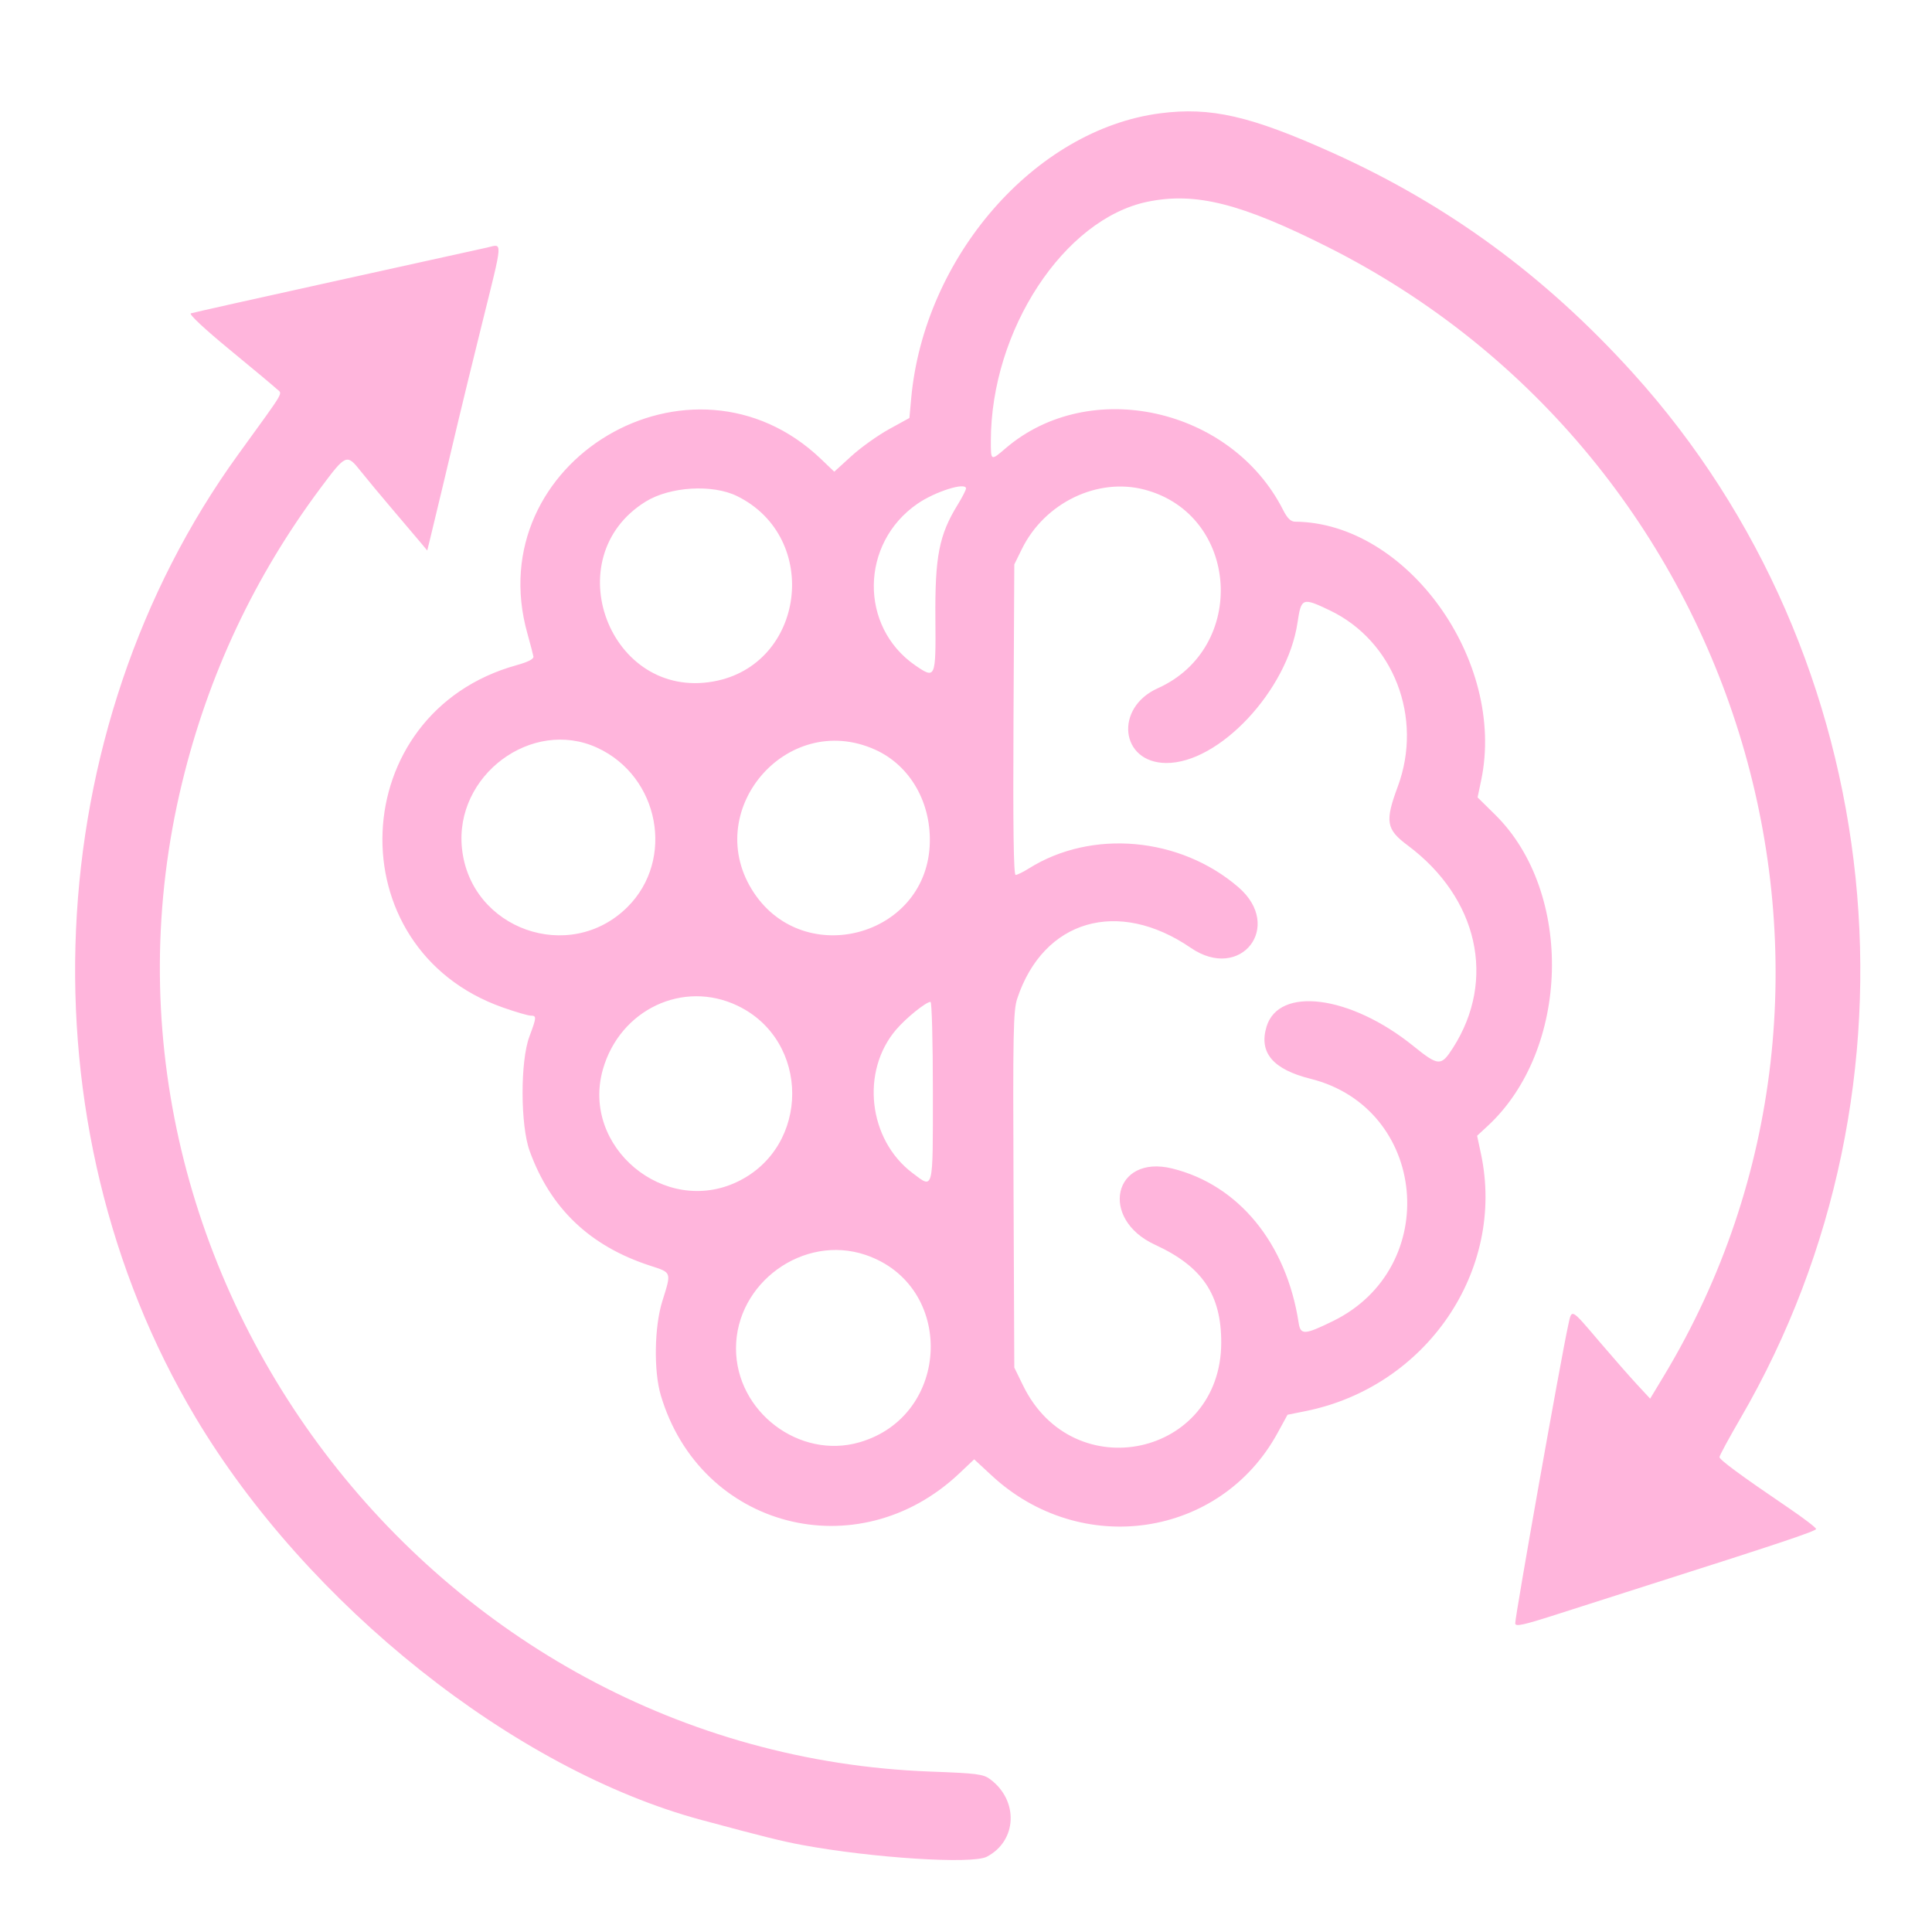
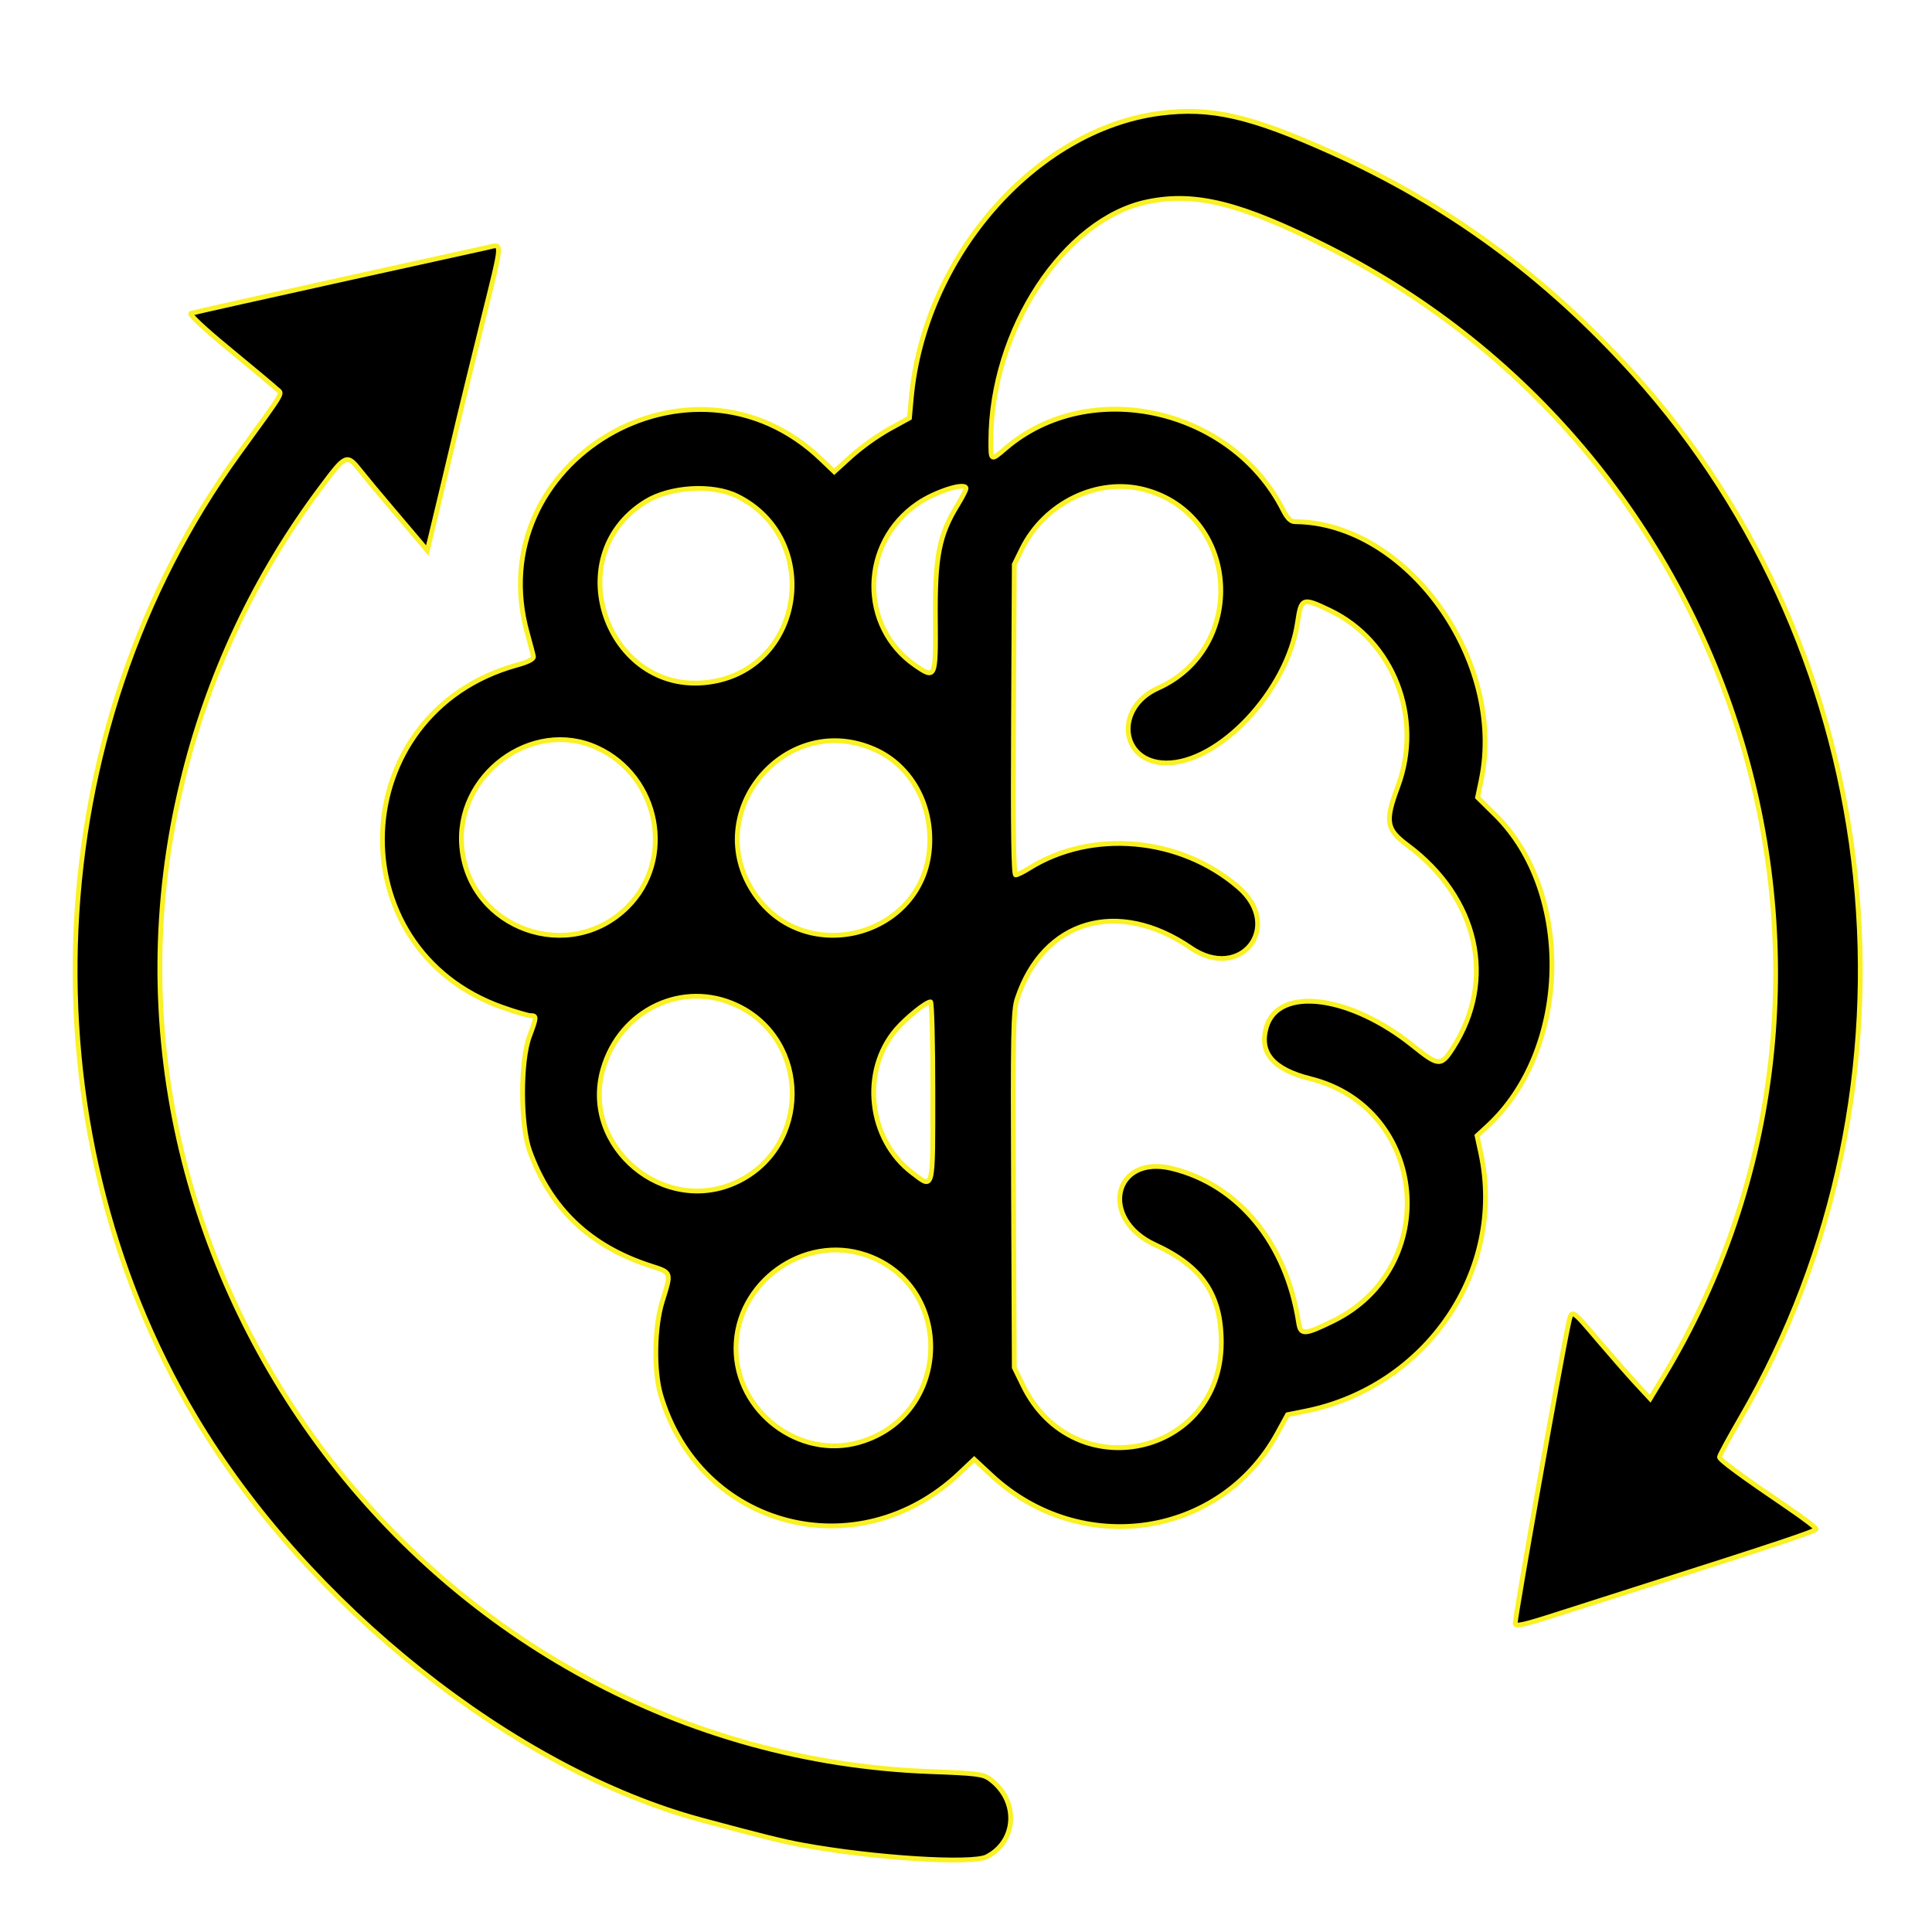
- <svg xmlns="http://www.w3.org/2000/svg" version="1.1" width="400" height="400">
-   <svg id="SvgjsSvg1005" width="400" height="400" viewBox="0, 0, 400,400">
-     <g id="SvgjsG1004">
-       <path id="SvgjsPath1003" d="M240.171 23.463 C 214.283 26.833,191.292 53.200,188.645 82.554 L 188.286 86.538 184.056 88.865 C 181.730 90.145,178.228 92.648,176.275 94.428 L 172.724 97.664 170.024 95.077 C 143.249 69.423,99.208 95.532,109.187 131.143 C 109.803 133.343,110.367 135.496,110.440 135.928 C 110.526 136.445,109.332 137.058,106.949 137.719 C 71.422 147.573,69.449 196.366,104.084 208.580 C 106.709 209.506,109.307 210.268,109.857 210.274 C 111.132 210.289,111.116 210.553,109.600 214.625 C 107.702 219.725,107.732 232.956,109.655 238.286 C 113.950 250.188,122.125 257.981,134.571 262.037 C 139.125 263.521,139.040 263.272,137.116 269.429 C 135.473 274.688,135.326 283.857,136.804 288.857 C 144.949 316.401,177.583 324.942,198.629 305.038 L 201.696 302.137 205.322 305.497 C 223.833 322.647,252.649 318.366,264.494 296.706 L 266.571 292.908 270.286 292.162 C 295.333 287.130,311.769 263.012,306.612 238.857 L 305.819 235.143 307.984 233.143 C 325.072 217.360,325.873 184.763,309.567 168.689 L 305.918 165.092 306.662 161.546 C 311.850 136.788,291.281 108.190,268.154 108.010 C 267.234 108.003,266.538 107.325,265.648 105.571 C 254.908 84.412,225.593 77.905,208.195 92.820 C 205.119 95.457,205.142 95.469,205.145 91.286 C 205.160 68.397,220.276 45.333,237.600 41.766 C 247.507 39.727,256.917 42.091,274.903 51.141 C 361.497 94.708,393.760 203.170,344.447 284.930 L 341.646 289.574 338.928 286.644 C 337.434 285.033,333.975 281.092,331.243 277.888 C 325.103 270.685,325.448 270.866,324.664 274.448 C 323.130 281.468,313.714 334.459,313.714 336.076 C 313.714 336.854,315.250 336.515,323.000 334.022 C 328.107 332.379,336.143 329.808,340.857 328.308 C 368.055 319.655,376.000 316.999,376.000 316.558 C 376.000 316.288,373.422 314.316,370.270 312.176 C 360.453 305.510,356.000 302.231,356.000 301.667 C 356.000 301.368,357.971 297.733,360.380 293.588 C 400.380 224.777,391.244 136.042,338.109 77.264 C 319.946 57.172,299.779 42.385,275.862 31.621 C 258.896 23.985,250.646 22.100,240.171 23.463 M100.857 51.250 C 100.229 51.394,86.343 54.458,70.000 58.059 C 53.657 61.660,39.939 64.729,39.515 64.878 C 39.061 65.039,42.339 68.106,47.515 72.364 C 52.339 76.332,56.755 80.021,57.329 80.563 C 58.495 81.663,59.295 80.311,49.337 94.064 C 7.829 151.382,4.210 232.647,40.459 293.429 C 63.634 332.288,106.496 366.390,145.267 376.817 C 157.876 380.208,161.992 381.232,165.996 381.974 C 180.598 384.680,201.259 386.002,204.294 384.424 C 210.597 381.146,210.957 372.783,204.984 368.358 C 203.569 367.309,202.240 367.139,192.699 366.789 C 89.142 362.981,13.234 262.672,37.717 161.989 C 43.150 139.648,52.684 119.370,66.393 101.000 C 71.636 93.973,71.793 93.908,74.701 97.578 C 75.887 99.074,78.914 102.712,81.429 105.662 C 83.943 108.612,86.553 111.690,87.228 112.503 L 88.456 113.980 89.017 111.705 C 89.820 108.447,93.460 93.201,94.882 87.143 C 95.545 84.314,97.740 75.335,99.758 67.188 C 104.212 49.213,104.123 50.505,100.857 51.250 M200.000 101.134 C 200.000 101.444,199.231 102.946,198.292 104.473 C 194.421 110.764,193.554 115.199,193.664 128.153 C 193.768 140.450,193.685 140.643,189.518 137.776 C 177.862 129.756,178.085 112.467,189.949 104.296 C 193.634 101.758,200.000 99.755,200.000 101.134 M237.021 101.389 C 256.575 106.594,258.377 134.111,239.712 142.491 C 230.684 146.544,231.926 157.879,241.409 157.971 C 252.375 158.077,266.547 142.961,268.633 128.933 C 269.404 123.751,269.641 123.660,275.298 126.360 C 288.546 132.683,294.690 148.593,289.392 162.857 C 286.707 170.086,286.977 171.698,291.429 175.015 C 306.025 185.890,309.833 202.864,300.832 216.935 C 298.356 220.806,297.850 220.781,292.571 216.526 C 279.577 206.052,264.748 204.128,262.214 212.586 C 260.610 217.939,263.546 221.405,271.331 223.350 C 295.567 229.406,298.623 262.435,275.973 273.519 C 270.082 276.401,269.262 276.441,268.868 273.861 C 266.350 257.414,256.438 245.317,242.699 241.927 C 230.534 238.925,227.509 252.365,239.146 257.716 C 248.927 262.213,252.867 268.048,252.844 278.000 C 252.787 301.514,222.235 308.145,211.838 286.899 L 210.000 283.143 209.841 246.339 C 209.699 213.631,209.785 209.225,210.609 206.743 C 216.028 190.429,231.474 185.921,246.553 196.250 C 256.866 203.316,265.849 191.825,256.384 183.674 C 244.302 173.269,226.018 171.638,213.011 179.805 C 211.839 180.541,210.608 181.143,210.275 181.143 C 209.854 181.143,209.720 171.348,209.835 149.000 L 210.000 116.857 211.565 113.673 C 216.277 104.086,227.253 98.789,237.021 101.389 M152.615 102.717 C 170.048 111.306,166.680 137.681,147.714 141.090 C 126.203 144.957,115.041 115.425,133.647 103.871 C 138.695 100.736,147.505 100.200,152.615 102.717 M123.649 154.815 C 136.520 160.737,139.787 177.979,129.899 187.801 C 117.936 199.683,97.388 192.390,95.645 175.642 C 94.072 160.531,110.125 148.592,123.649 154.815 M181.171 155.202 C 188.536 158.507,192.998 166.423,192.473 175.257 C 191.364 193.920,166.639 200.513,156.158 184.939 C 144.884 168.186,162.756 146.937,181.171 155.202 M152.680 208.213 C 167.803 215.432,167.800 237.412,152.675 244.668 C 137.574 251.912,120.245 237.425,124.828 221.387 C 128.363 209.016,141.423 202.838,152.680 208.213 M193.143 226.000 C 193.143 246.933,193.329 246.194,188.899 242.842 C 179.761 235.928,178.161 221.788,185.542 213.165 C 187.627 210.729,191.721 207.429,192.657 207.429 C 192.924 207.429,193.143 215.786,193.143 226.000 M179.184 259.808 C 197.815 266.099,196.968 293.082,177.966 298.606 C 165.495 302.231,152.381 292.270,152.381 279.171 C 152.381 265.583,166.366 255.480,179.184 259.808 " stroke="none" fill="#ffb5dc" fill-rule="evenodd" />
-     </g>
-   </svg>
-   <style>@media (prefers-color-scheme: light) { :root { filter: none; } }
- @media (prefers-color-scheme: dark) { :root { filter: none; } }
- </style>
+ <svg xmlns="http://www.w3.org/2000/svg" version="1.1" width="1000" height="1000">
+   <style>
+     #light-icon {
+       display: inline;
+     }
+     #dark-icon {
+       display: none;
+     }
+ 
+     @media (prefers-color-scheme: dark) {
+       #light-icon {
+         display: none;
+       }
+       #dark-icon {
+         display: inline;
+       }
+     }
+   </style>
+   <g id="light-icon">
+     <svg version="1.1" width="1000" height="1000">
+       <g>
+         <g transform="matrix(2.5,0,0,2.5,0,0)">
+           <svg version="1.1" width="400" height="400">
+             <svg viewBox="0 0 400 400" stroke="#f9f124">
+               <path d="M240.17 23.46c-25.89 3.37-48.88 29.74-51.52 59.1l-.36 3.98-4.23 2.32a49.02 49.02 0 0 0-7.78 5.57l-3.56 3.23-2.7-2.58c-26.77-25.66-70.81.45-60.83 36.06.61 2.2 1.18 4.36 1.25 4.79.09.51-1.1 1.13-3.5 1.79-35.52 9.85-37.5 58.65-2.86 70.86 2.63.93 5.23 1.69 5.78 1.7 1.27 0 1.26.27-.26 4.34-1.9 5.1-1.87 18.34.06 23.67 4.29 11.9 12.47 19.7 24.91 23.75 4.56 1.48 4.47 1.23 2.55 7.39-1.65 5.26-1.8 14.43-.32 19.43 8.15 27.54 40.78 36.08 61.83 16.18l3.07-2.9 3.62 3.36c18.51 17.15 47.33 12.87 59.17-8.8l2.08-3.8 3.72-.74c25.04-5.03 41.48-29.15 36.32-53.3l-.8-3.72 2.17-2c17.1-15.78 17.9-48.38 1.59-64.45l-3.65-3.6.74-3.54c5.19-24.76-15.38-53.36-38.5-53.54-.93 0-1.62-.69-2.51-2.44-10.74-21.16-40.06-27.66-57.45-12.75-3.08 2.64-3.06 2.65-3.05-1.53.01-22.9 15.13-45.96 32.45-49.52 9.9-2.04 19.32.32 37.3 9.37 86.6 43.57 118.86 152.03 69.55 233.79l-2.8 4.64-2.72-2.93c-1.5-1.6-4.95-5.55-7.69-8.75-6.14-7.2-5.8-7.02-6.58-3.44-1.53 7.02-10.95 60-10.95 61.63 0 .77 1.54.44 9.29-2.06l17.86-5.71C368.06 319.65 376 317 376 316.56c0-.27-2.58-2.24-5.73-4.38-9.82-6.67-14.27-9.95-14.27-10.51 0-.3 1.97-3.94 4.38-8.08 40-68.81 30.86-157.55-22.27-216.33-18.16-20.09-38.33-34.88-62.25-45.64-16.96-7.64-25.21-9.52-35.69-8.16M100.86 51.25 70 58.05c-16.34 3.61-30.06 6.68-30.48 6.83-.46.16 2.82 3.23 8 7.48 4.82 3.97 9.23 7.66 9.8 8.2 1.17 1.1 1.98-.25-7.98 13.5C7.83 151.38 4.2 232.65 40.46 293.43c23.17 38.86 66.04 72.96 104.8 83.39 12.62 3.39 16.73 4.41 20.74 5.15 14.6 2.71 35.26 4.03 38.3 2.45 6.3-3.27 6.66-11.64.68-16.06-1.41-1.05-2.74-1.22-12.28-1.57-103.56-3.8-179.47-104.12-154.98-204.8A166.66 166.66 0 0 1 66.39 101c5.25-7.03 5.4-7.1 8.31-3.42 1.19 1.5 4.21 5.13 6.73 8.08l5.8 6.84 1.23 1.48.56-2.28c.8-3.25 4.44-18.5 5.86-24.56.67-2.83 2.86-11.8 4.88-19.95 4.45-17.98 4.36-16.68 1.1-15.94M200 101.13c0 .31-.77 1.82-1.7 3.34-3.88 6.3-4.75 10.73-4.64 23.68.1 12.3.03 12.5-4.14 9.63-11.66-8.02-11.44-25.31.43-33.48 3.68-2.54 10.05-4.55 10.05-3.17m37.02.26c19.55 5.2 21.36 32.72 2.7 41.1-9.04 4.05-7.8 15.39 1.69 15.48 10.97.1 25.14-15 27.22-29.04.77-5.18 1.01-5.27 6.67-2.57 13.25 6.32 19.39 22.23 14.1 36.5-2.7 7.23-2.42 8.84 2.03 12.15 14.6 10.88 18.4 27.85 9.4 41.93-2.47 3.87-2.98 3.84-8.26-.41-13-10.48-27.82-12.4-30.36-3.94-1.6 5.35 1.34 8.81 9.12 10.76 24.24 6.06 27.3 39.09 4.64 50.17-5.89 2.88-6.7 2.92-7.1.34-2.52-16.45-12.43-28.54-26.17-31.93-12.17-3-15.2 10.44-3.55 15.79 9.78 4.5 13.72 10.33 13.7 20.28-.06 23.51-30.61 30.14-41.01 8.9l-1.84-3.76-.16-36.8c-.14-32.7-.06-37.12.77-39.6 5.42-16.31 20.86-20.82 35.94-10.49 10.32 7.07 19.3-4.43 9.83-12.58-12.08-10.4-30.36-12.03-43.37-3.86-1.17.73-2.4 1.33-2.73 1.33-.43 0-.56-9.8-.44-32.14l.16-32.14 1.56-3.19c4.72-9.58 15.7-14.88 25.46-12.28m-84.4 1.33c17.43 8.59 14.06 34.96-4.9 38.37-21.52 3.87-32.68-25.67-14.07-37.22 5.04-3.13 13.85-3.67 18.97-1.15m-28.97 52.1c12.87 5.92 16.14 23.16 6.25 32.98-11.96 11.88-32.51 4.59-34.26-12.16-1.57-15.1 14.48-27.05 28-20.82m57.53.38c7.37 3.3 11.83 11.22 11.3 20.06-1.1 18.66-25.83 25.25-36.31 9.68-11.28-16.75 6.6-38 25.01-29.74m-28.49 53.01c15.12 7.22 15.12 29.2 0 36.46-15.1 7.24-32.44-7.24-27.85-23.28 3.53-12.37 16.6-18.55 27.85-13.18M193.14 226c0 20.93.19 20.2-4.24 16.84-9.14-6.91-10.74-21.05-3.36-29.68 2.09-2.43 6.18-5.73 7.12-5.73.26 0 .48 8.36.48 18.57m-13.96 33.8c18.63 6.3 17.79 33.28-1.21 38.8-12.47 3.63-25.59-6.33-25.59-19.43 0-13.59 13.99-23.69 26.8-19.36" fill-rule="evenodd" />
+             </svg>
+           </svg>
+         </g>
+       </g>
+     </svg>
+   </g>
+   <g id="dark-icon">
+     <svg version="1.1" width="1000" height="1000">
+       <g>
+         <g transform="matrix(2.5,0,0,2.5,0,0)">
+           <svg version="1.1" width="400" height="400">
+             <svg viewBox="0 0 400 400" fill="#fad25a">
+               <path d="M240.17 23.46c-25.89 3.37-48.88 29.74-51.52 59.1l-.36 3.98-4.23 2.32a49.02 49.02 0 0 0-7.78 5.57l-3.56 3.23-2.7-2.58c-26.77-25.66-70.81.45-60.83 36.06.61 2.2 1.18 4.36 1.25 4.79.09.51-1.1 1.13-3.5 1.79-35.52 9.85-37.5 58.65-2.86 70.86 2.63.93 5.23 1.69 5.78 1.7 1.27 0 1.26.27-.26 4.34-1.9 5.1-1.87 18.34.06 23.67 4.29 11.9 12.47 19.7 24.91 23.75 4.56 1.48 4.47 1.23 2.55 7.39-1.65 5.26-1.8 14.43-.32 19.43 8.15 27.54 40.78 36.08 61.83 16.18l3.07-2.9 3.62 3.36c18.51 17.15 47.33 12.87 59.17-8.8l2.08-3.8 3.72-.74c25.04-5.03 41.48-29.15 36.32-53.3l-.8-3.72 2.17-2c17.1-15.78 17.9-48.38 1.59-64.45l-3.65-3.6.74-3.54c5.19-24.76-15.38-53.36-38.5-53.54-.93 0-1.62-.69-2.51-2.44-10.74-21.16-40.06-27.66-57.45-12.75-3.08 2.64-3.06 2.65-3.05-1.53.01-22.9 15.13-45.96 32.45-49.52 9.9-2.04 19.32.32 37.3 9.37 86.6 43.57 118.86 152.03 69.55 233.79l-2.8 4.64-2.72-2.93c-1.5-1.6-4.95-5.55-7.69-8.75-6.14-7.2-5.8-7.02-6.58-3.44-1.53 7.02-10.95 60-10.95 61.63 0 .77 1.54.44 9.29-2.06l17.86-5.71C368.06 319.65 376 317 376 316.56c0-.27-2.58-2.24-5.73-4.38-9.82-6.67-14.27-9.95-14.27-10.51 0-.3 1.97-3.94 4.38-8.08 40-68.81 30.86-157.55-22.27-216.33-18.16-20.09-38.33-34.88-62.25-45.64-16.96-7.64-25.21-9.52-35.69-8.16M100.86 51.25 70 58.05c-16.34 3.61-30.06 6.68-30.48 6.83-.46.16 2.82 3.23 8 7.48 4.82 3.97 9.23 7.66 9.8 8.2 1.17 1.1 1.98-.25-7.98 13.5C7.83 151.38 4.2 232.65 40.46 293.43c23.17 38.86 66.04 72.96 104.8 83.39 12.62 3.39 16.73 4.41 20.74 5.15 14.6 2.71 35.26 4.03 38.3 2.45 6.3-3.27 6.66-11.64.68-16.06-1.41-1.05-2.74-1.22-12.28-1.57-103.56-3.8-179.47-104.12-154.98-204.8A166.66 166.66 0 0 1 66.39 101c5.25-7.03 5.4-7.1 8.31-3.42 1.19 1.5 4.21 5.13 6.73 8.08l5.8 6.84 1.23 1.48.56-2.28c.8-3.25 4.44-18.5 5.86-24.56.67-2.83 2.86-11.8 4.88-19.95 4.45-17.98 4.36-16.68 1.1-15.94M200 101.13c0 .31-.77 1.82-1.7 3.34-3.88 6.3-4.75 10.73-4.64 23.68.1 12.3.03 12.5-4.14 9.63-11.66-8.02-11.44-25.31.43-33.48 3.68-2.54 10.05-4.55 10.05-3.17m37.02.26c19.55 5.2 21.36 32.72 2.7 41.1-9.04 4.05-7.8 15.39 1.69 15.48 10.97.1 25.14-15 27.22-29.04.77-5.18 1.01-5.27 6.67-2.57 13.25 6.32 19.39 22.23 14.1 36.5-2.7 7.23-2.42 8.84 2.03 12.15 14.6 10.88 18.4 27.85 9.4 41.93-2.47 3.87-2.98 3.84-8.26-.41-13-10.48-27.82-12.4-30.36-3.94-1.6 5.35 1.34 8.81 9.12 10.76 24.24 6.06 27.3 39.09 4.64 50.17-5.89 2.88-6.7 2.92-7.1.34-2.52-16.45-12.43-28.54-26.17-31.93-12.17-3-15.2 10.44-3.55 15.79 9.78 4.5 13.72 10.33 13.7 20.28-.06 23.51-30.61 30.14-41.01 8.9l-1.84-3.76-.16-36.8c-.14-32.7-.06-37.12.77-39.6 5.42-16.31 20.86-20.82 35.94-10.49 10.32 7.07 19.3-4.43 9.83-12.58-12.08-10.4-30.36-12.03-43.37-3.86-1.17.73-2.4 1.33-2.73 1.33-.43 0-.56-9.8-.44-32.14l.16-32.14 1.56-3.19c4.72-9.58 15.7-14.88 25.46-12.28m-84.4 1.33c17.43 8.59 14.06 34.96-4.9 38.37-21.52 3.87-32.68-25.67-14.07-37.22 5.04-3.13 13.85-3.67 18.97-1.15m-28.97 52.1c12.87 5.92 16.14 23.16 6.25 32.98-11.96 11.88-32.51 4.59-34.26-12.16-1.57-15.1 14.48-27.05 28-20.82m57.53.38c7.37 3.3 11.83 11.22 11.3 20.06-1.1 18.66-25.83 25.25-36.31 9.68-11.28-16.75 6.6-38 25.01-29.74m-28.49 53.01c15.12 7.22 15.12 29.2 0 36.46-15.1 7.24-32.44-7.24-27.85-23.28 3.53-12.37 16.6-18.55 27.85-13.18M193.14 226c0 20.93.19 20.2-4.24 16.84-9.14-6.91-10.74-21.05-3.36-29.68 2.09-2.43 6.18-5.73 7.12-5.73.26 0 .48 8.36.48 18.57m-13.96 33.8c18.63 6.3 17.79 33.28-1.21 38.8-12.47 3.63-25.59-6.33-25.59-19.43 0-13.59 13.99-23.69 26.8-19.36" fill-rule="evenodd" />
+             </svg>
+           </svg>
+         </g>
+       </g>
+     </svg>
+   </g>
</svg>
